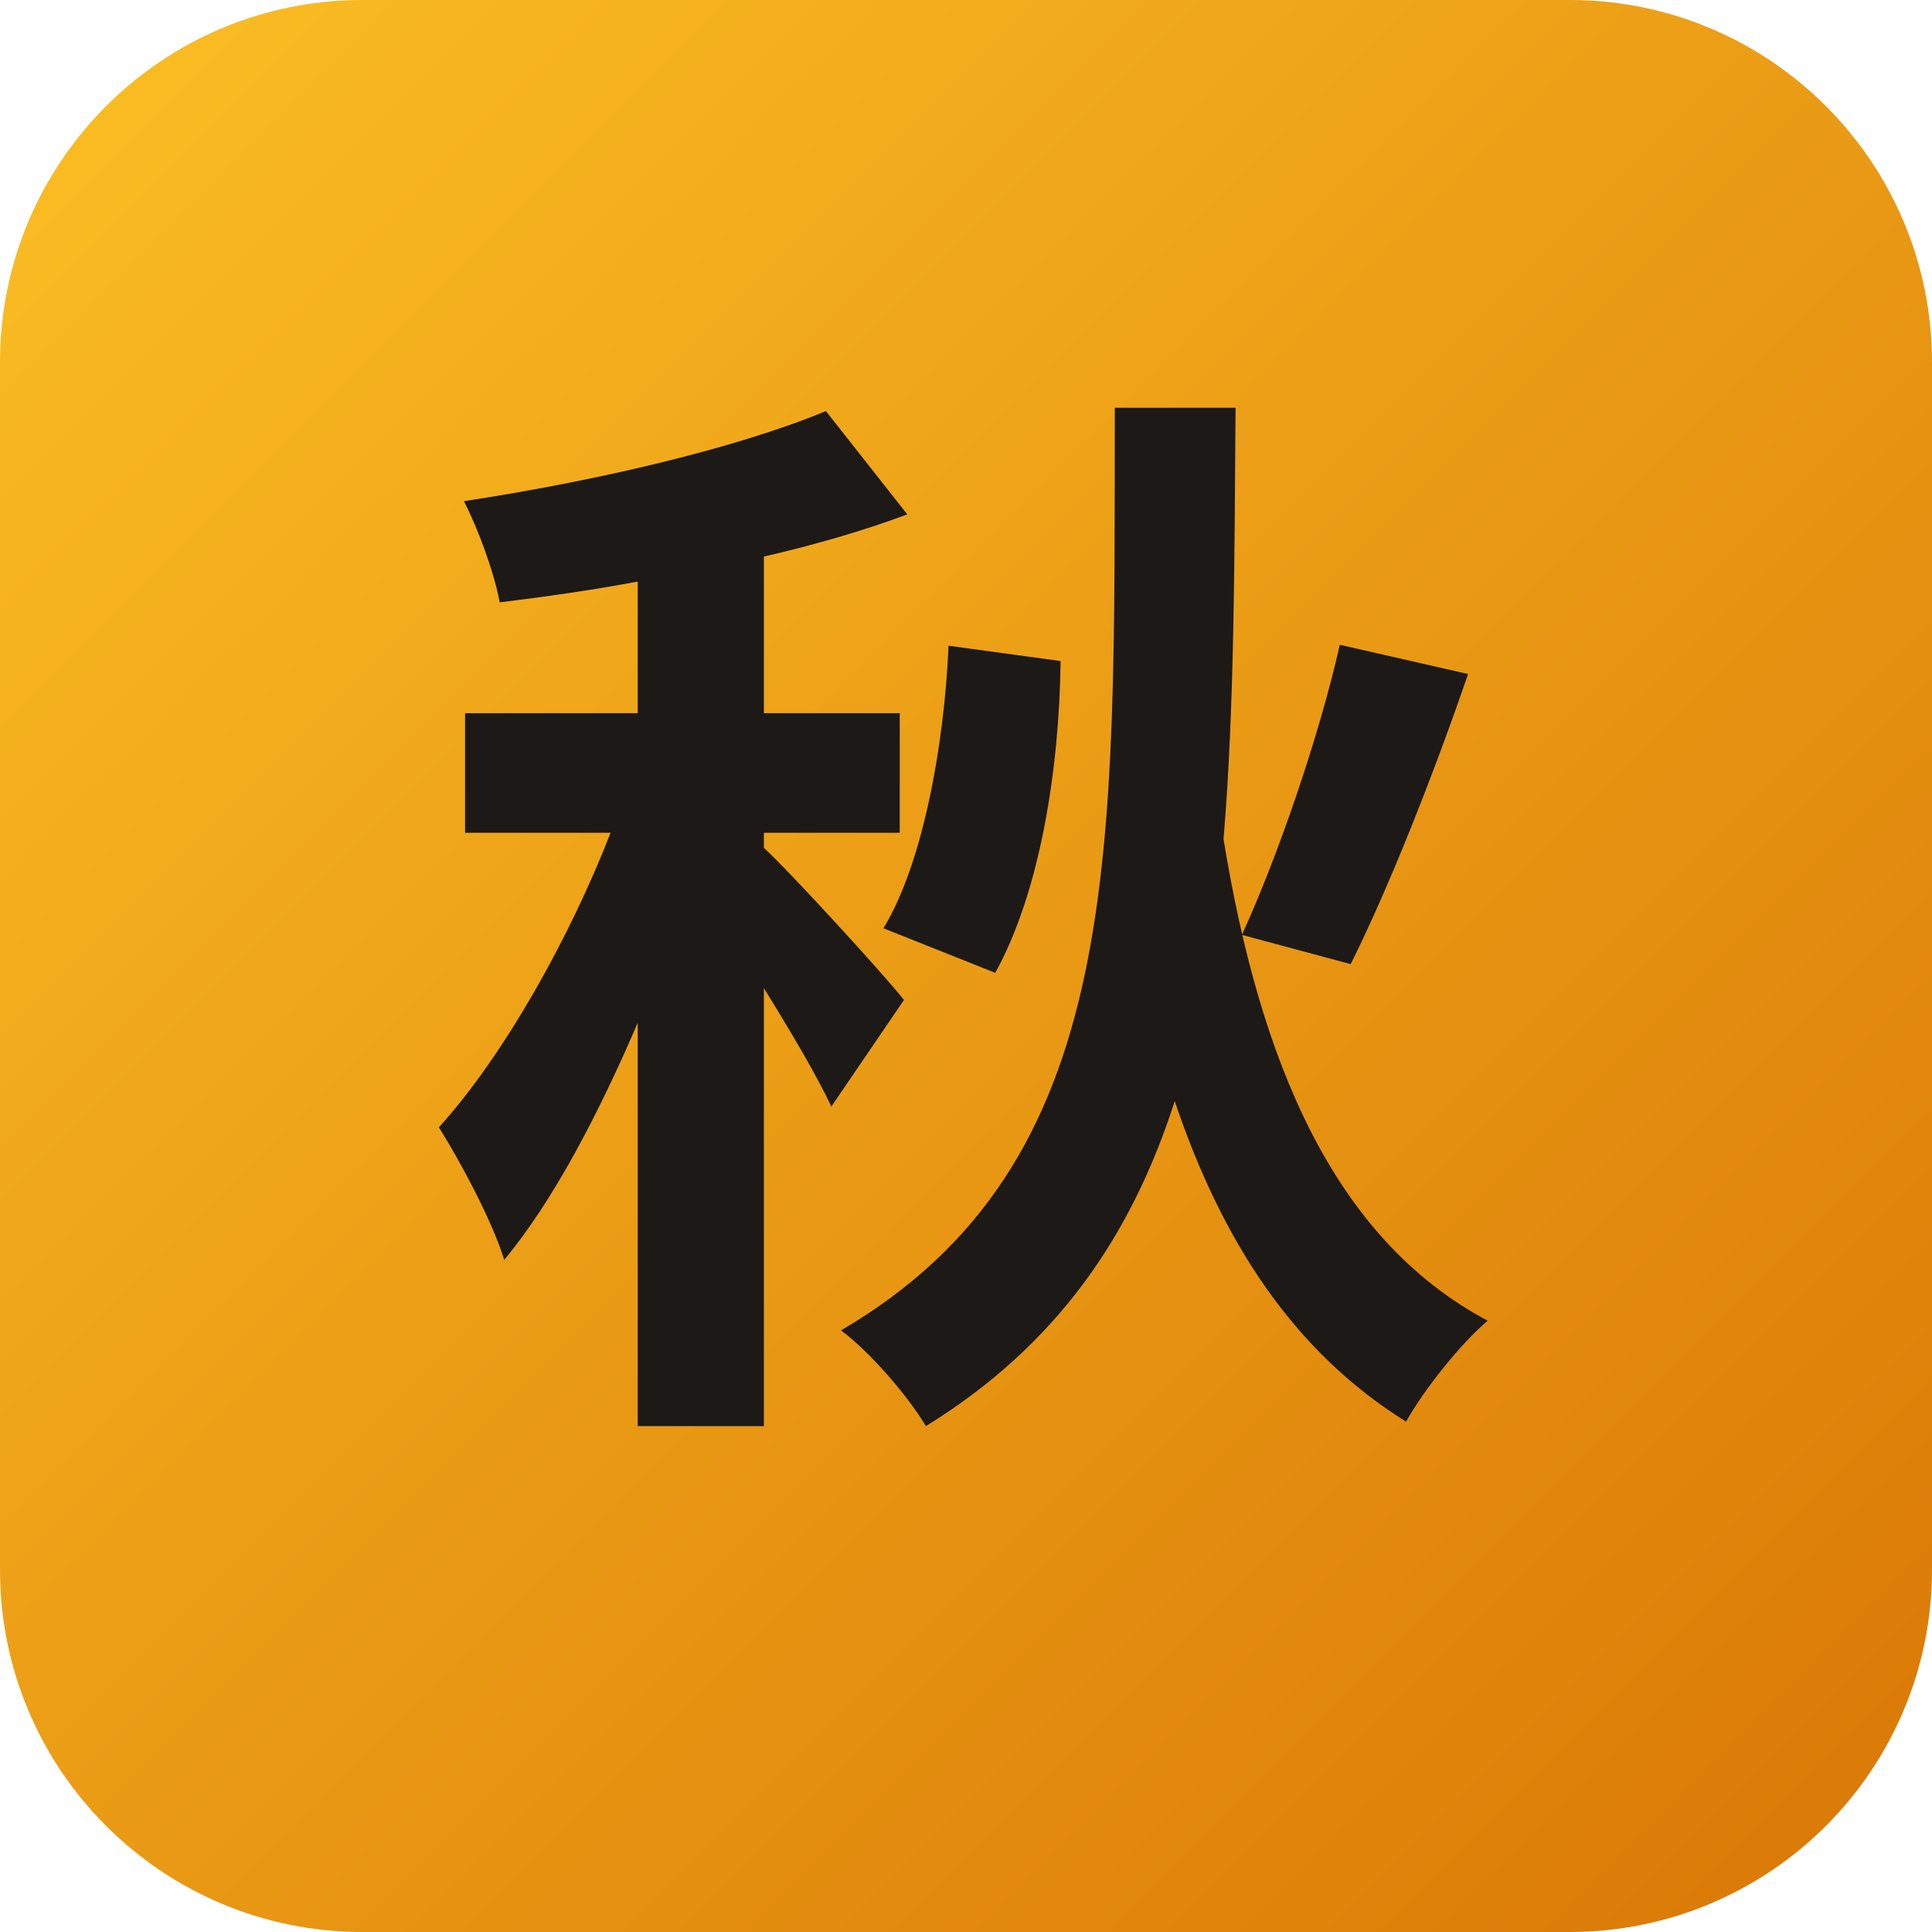
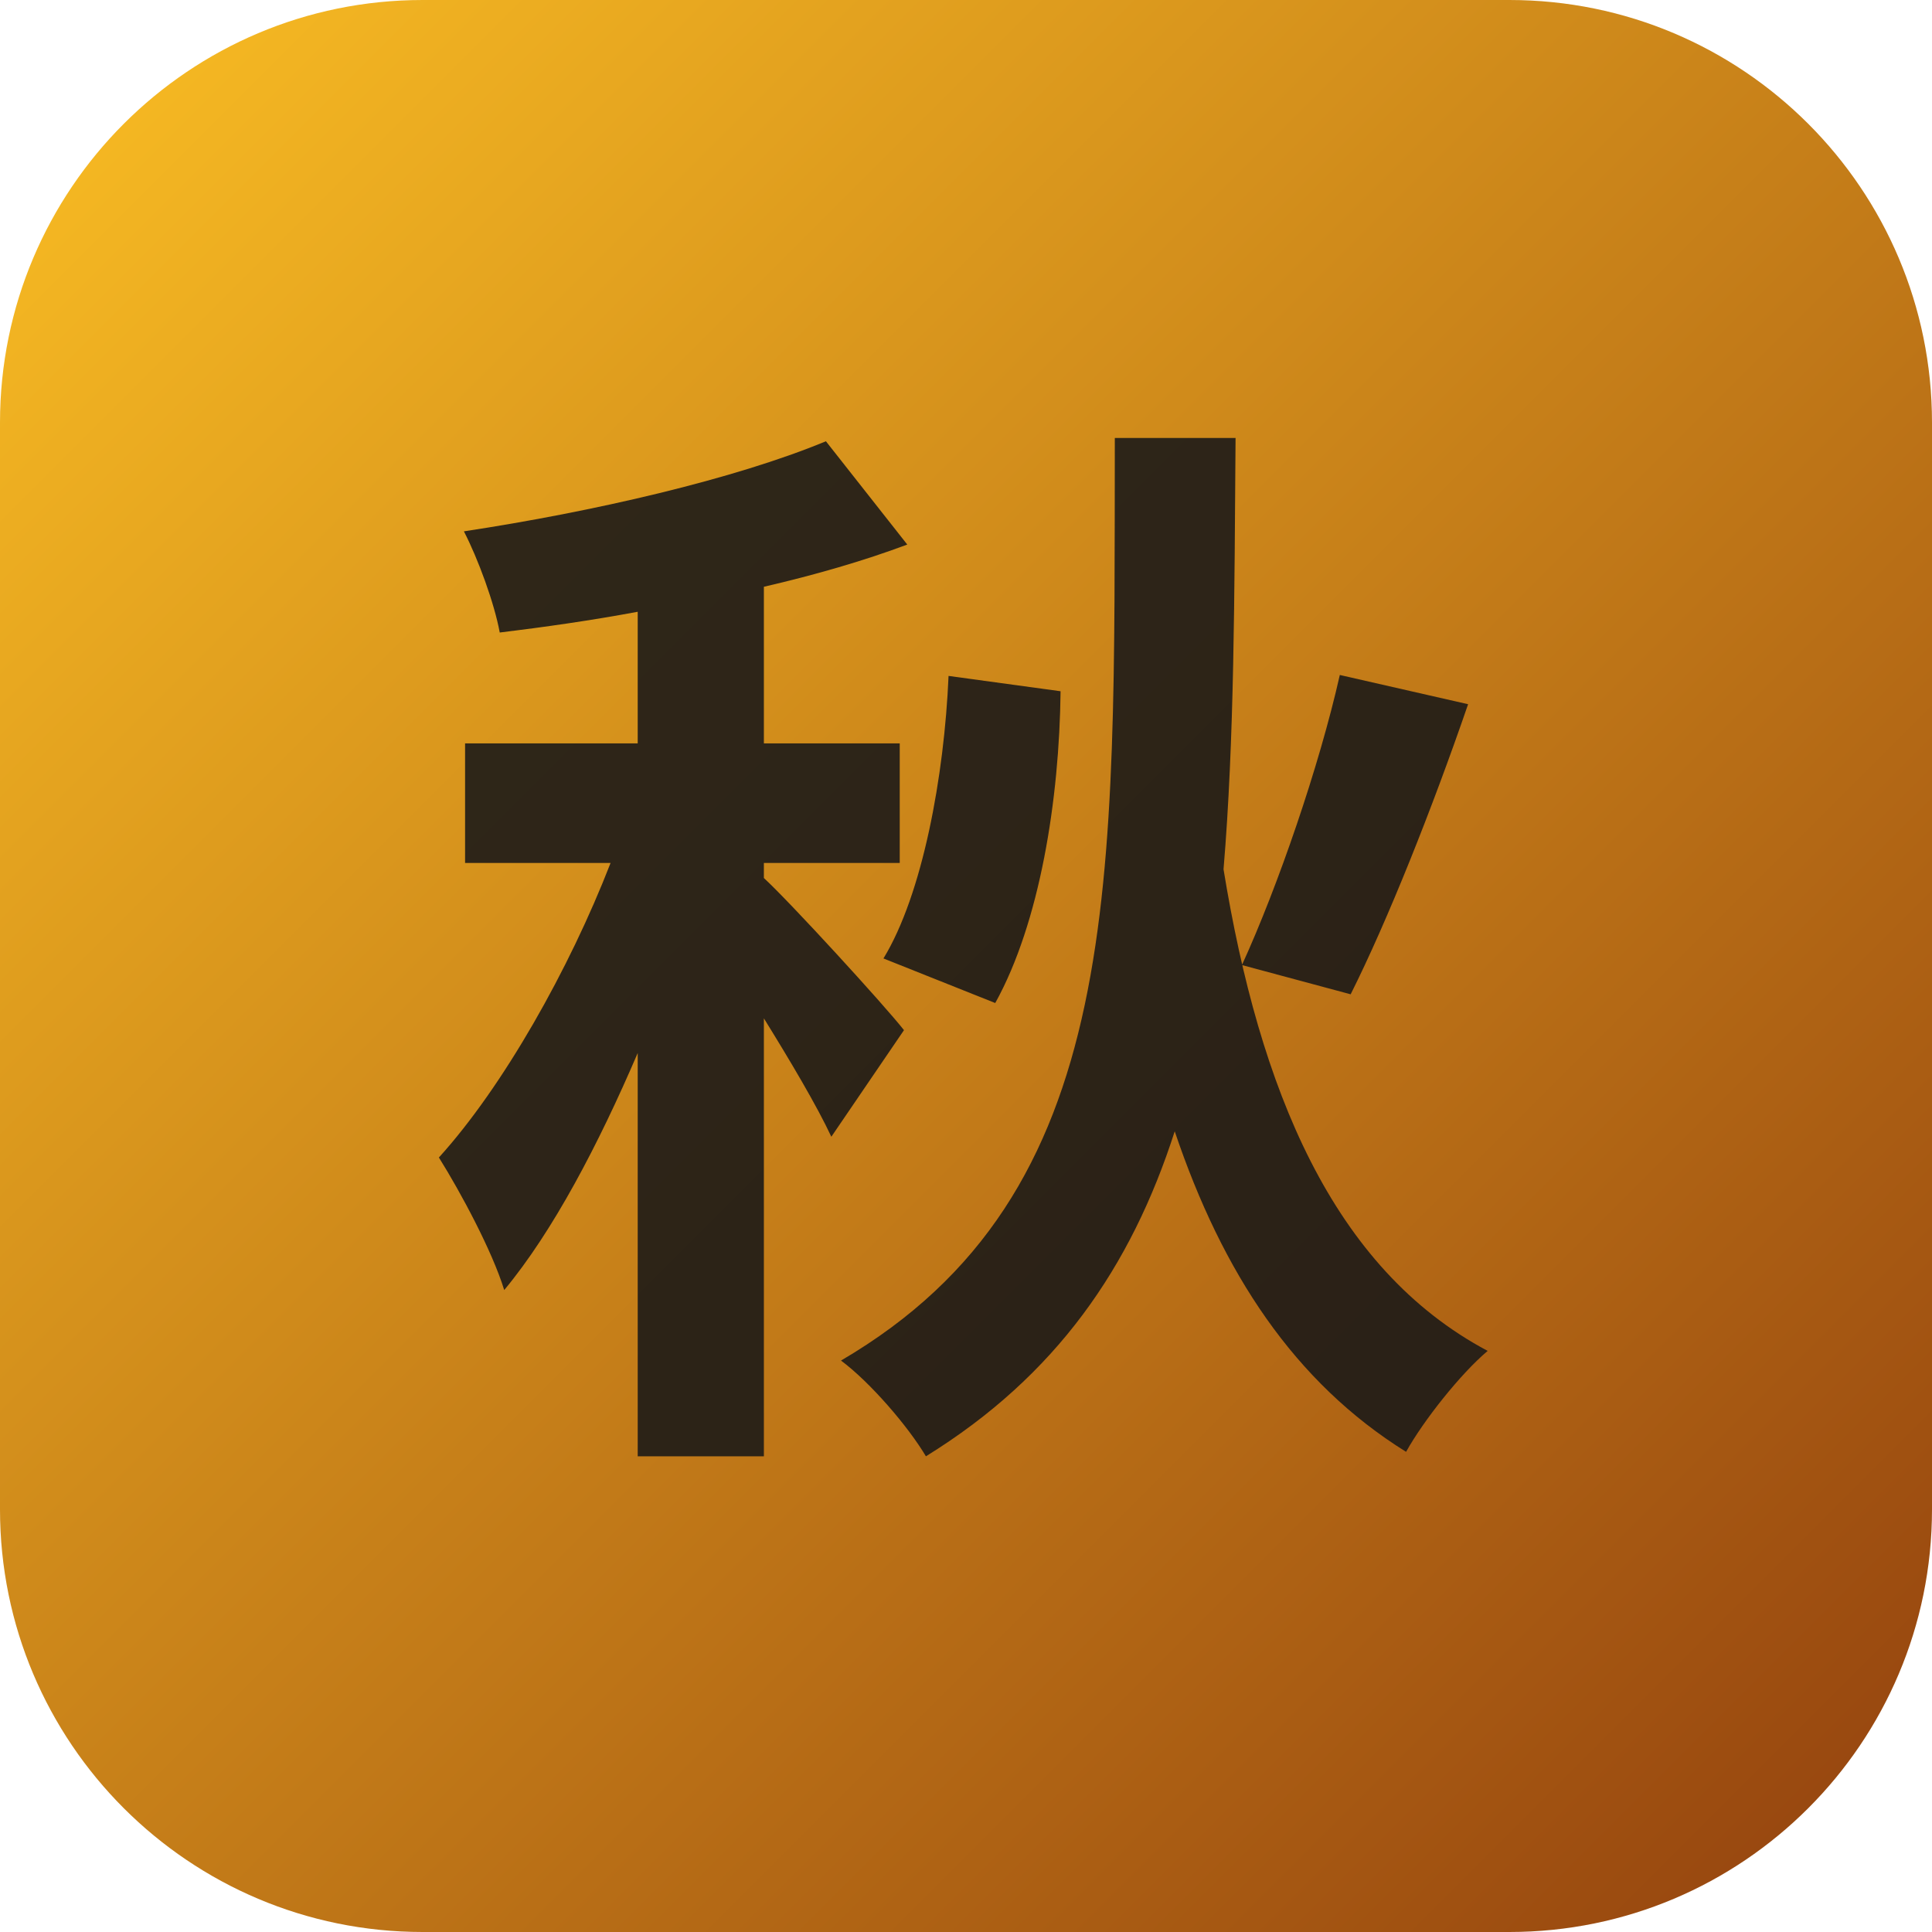
<svg xmlns="http://www.w3.org/2000/svg" viewBox="0 0 128 128">
  <defs>
    <linearGradient id="g" x1="0%" y1="0%" x2="100%" y2="100%">
      <stop offset="0%" style="stop-color:#fbbf24" />
-       <stop offset="100%" style="stop-color:#d97706" />
+       <stop offset="100%" style="stop-color:#92400e" />
    </linearGradient>
  </defs>
-   <rect width="128" height="128" rx="24" fill="url(#g)" />
-   <text x="64" y="88" text-anchor="middle" font-family="sans-serif" font-weight="bold" font-size="72" fill="#1c1917">秋</text>
+   <rect width="128" height="128" rx="28" fill="url(#g)" />
+   <text x="64" y="90" text-anchor="middle" font-family="system-ui,sans-serif" font-weight="800" font-size="72" fill="#1c1917" opacity="0.9">秋</text>
</svg>
